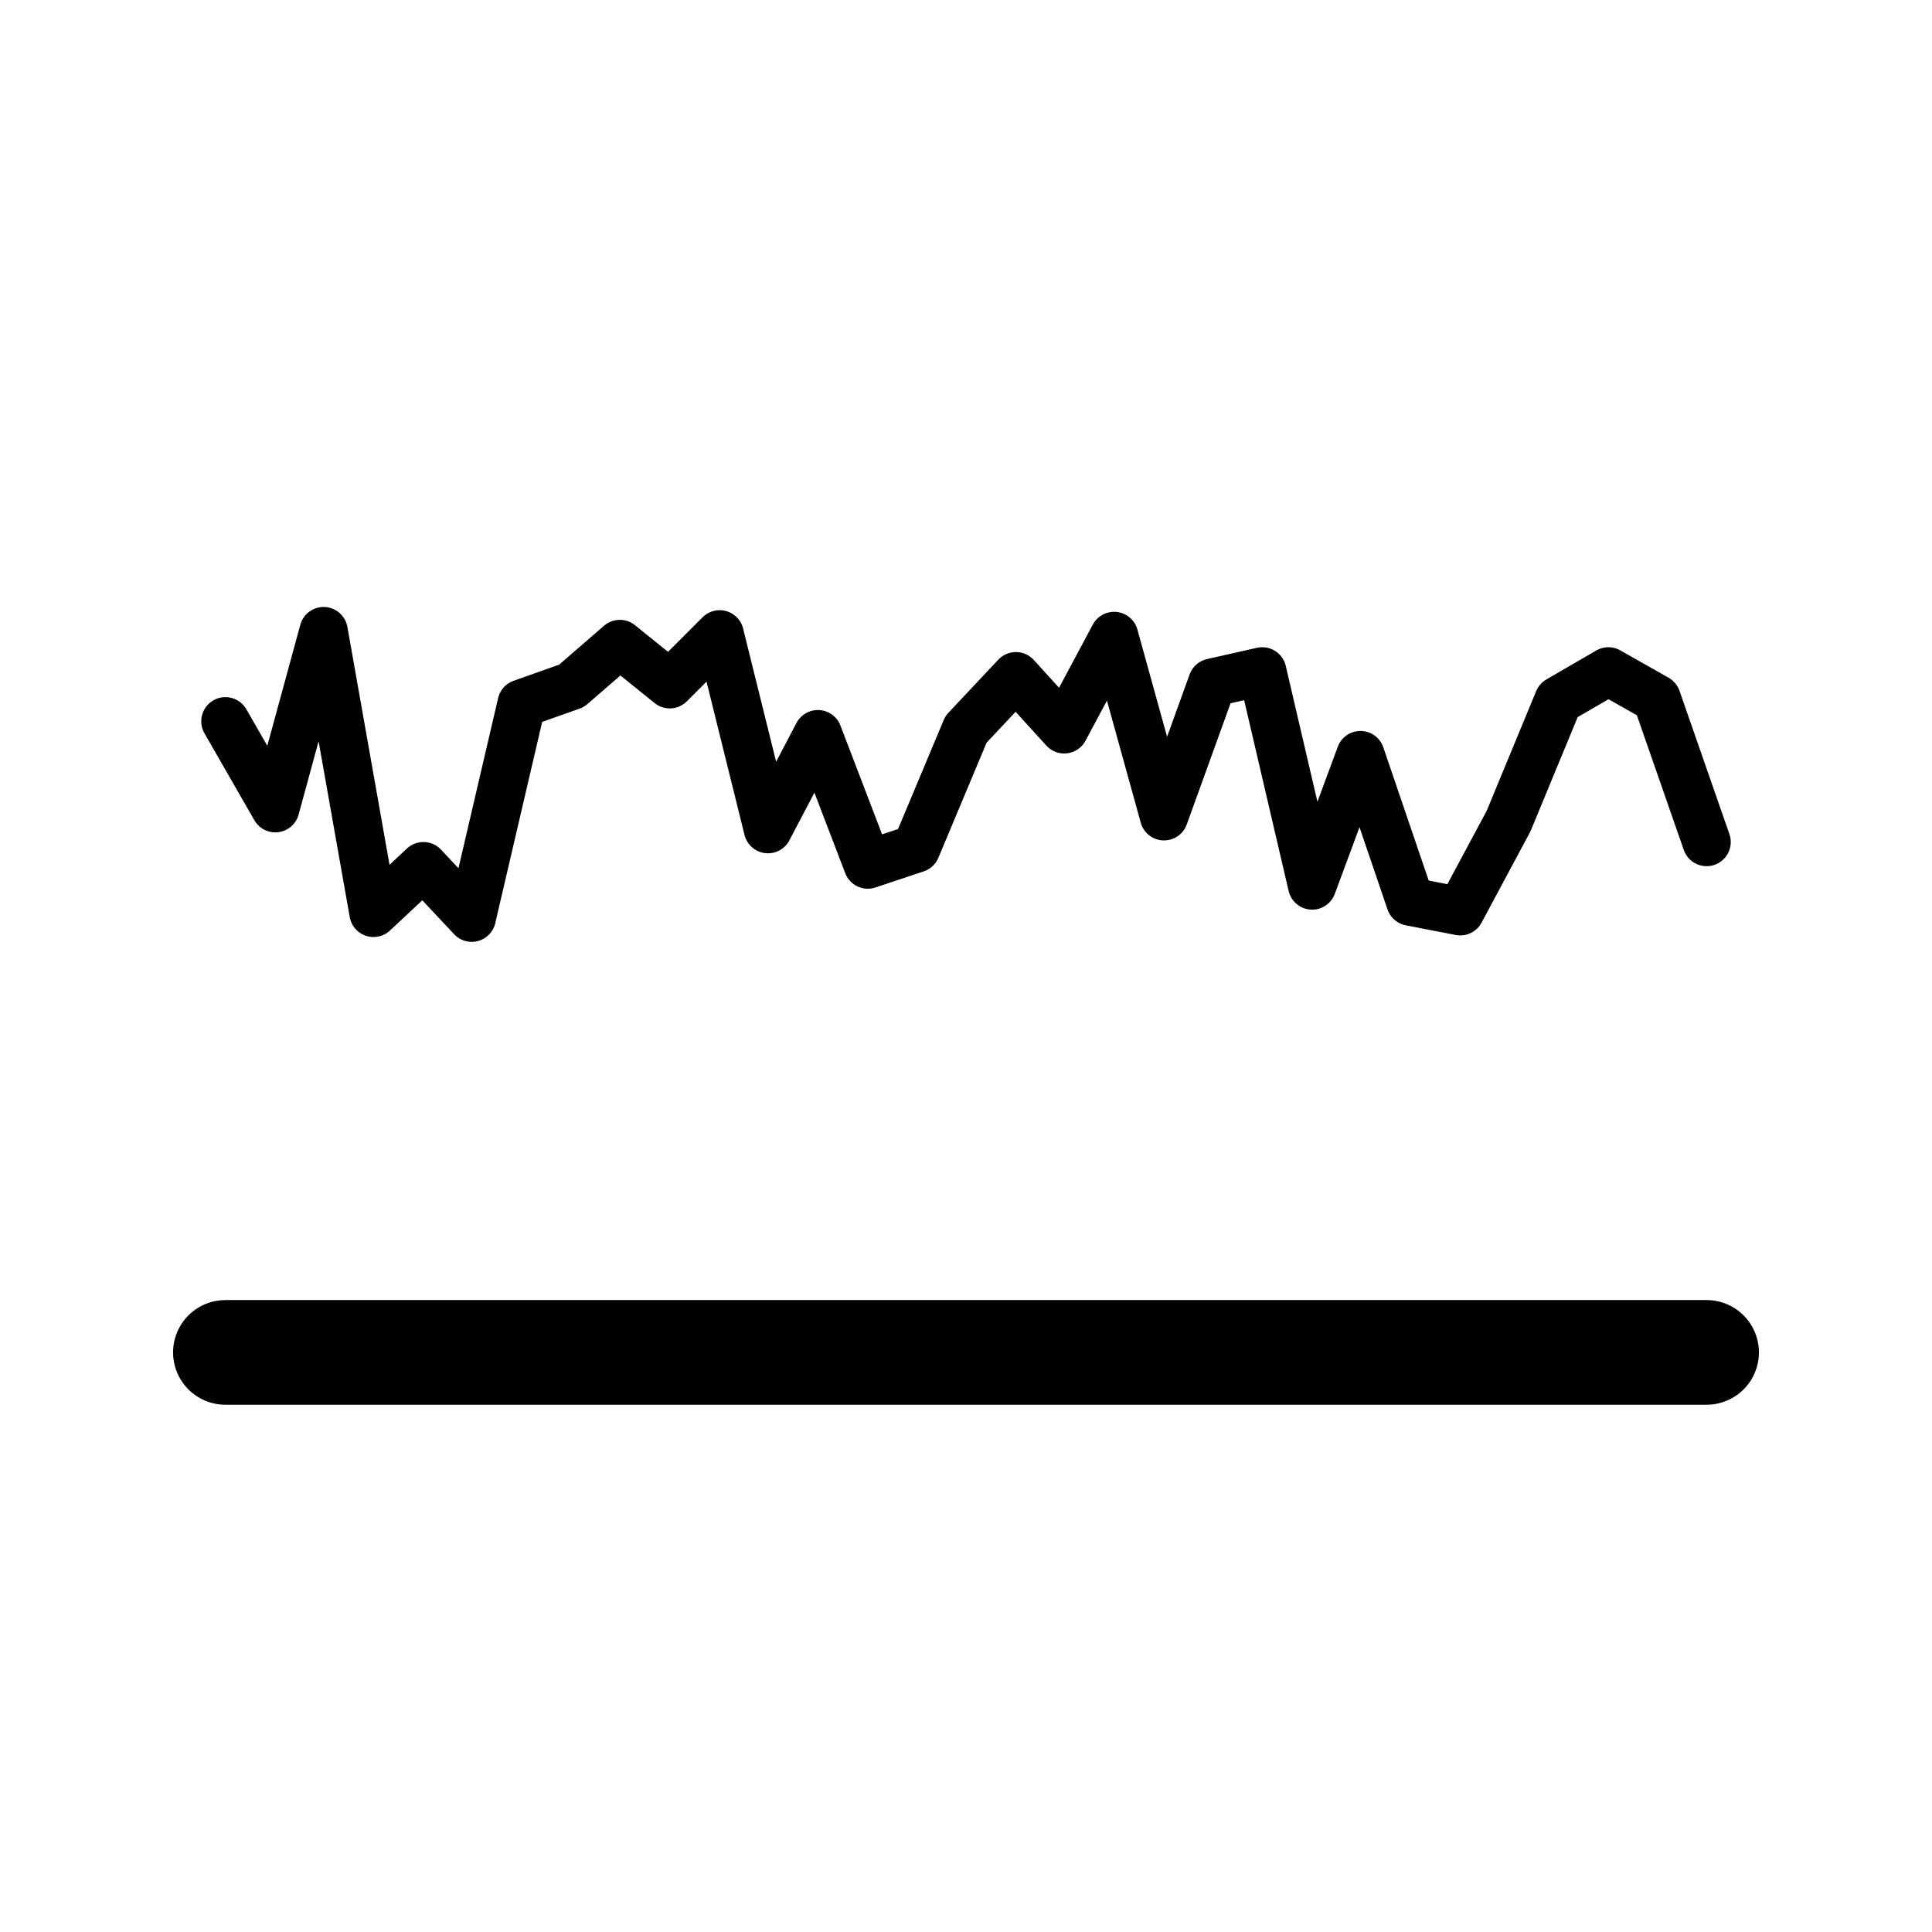
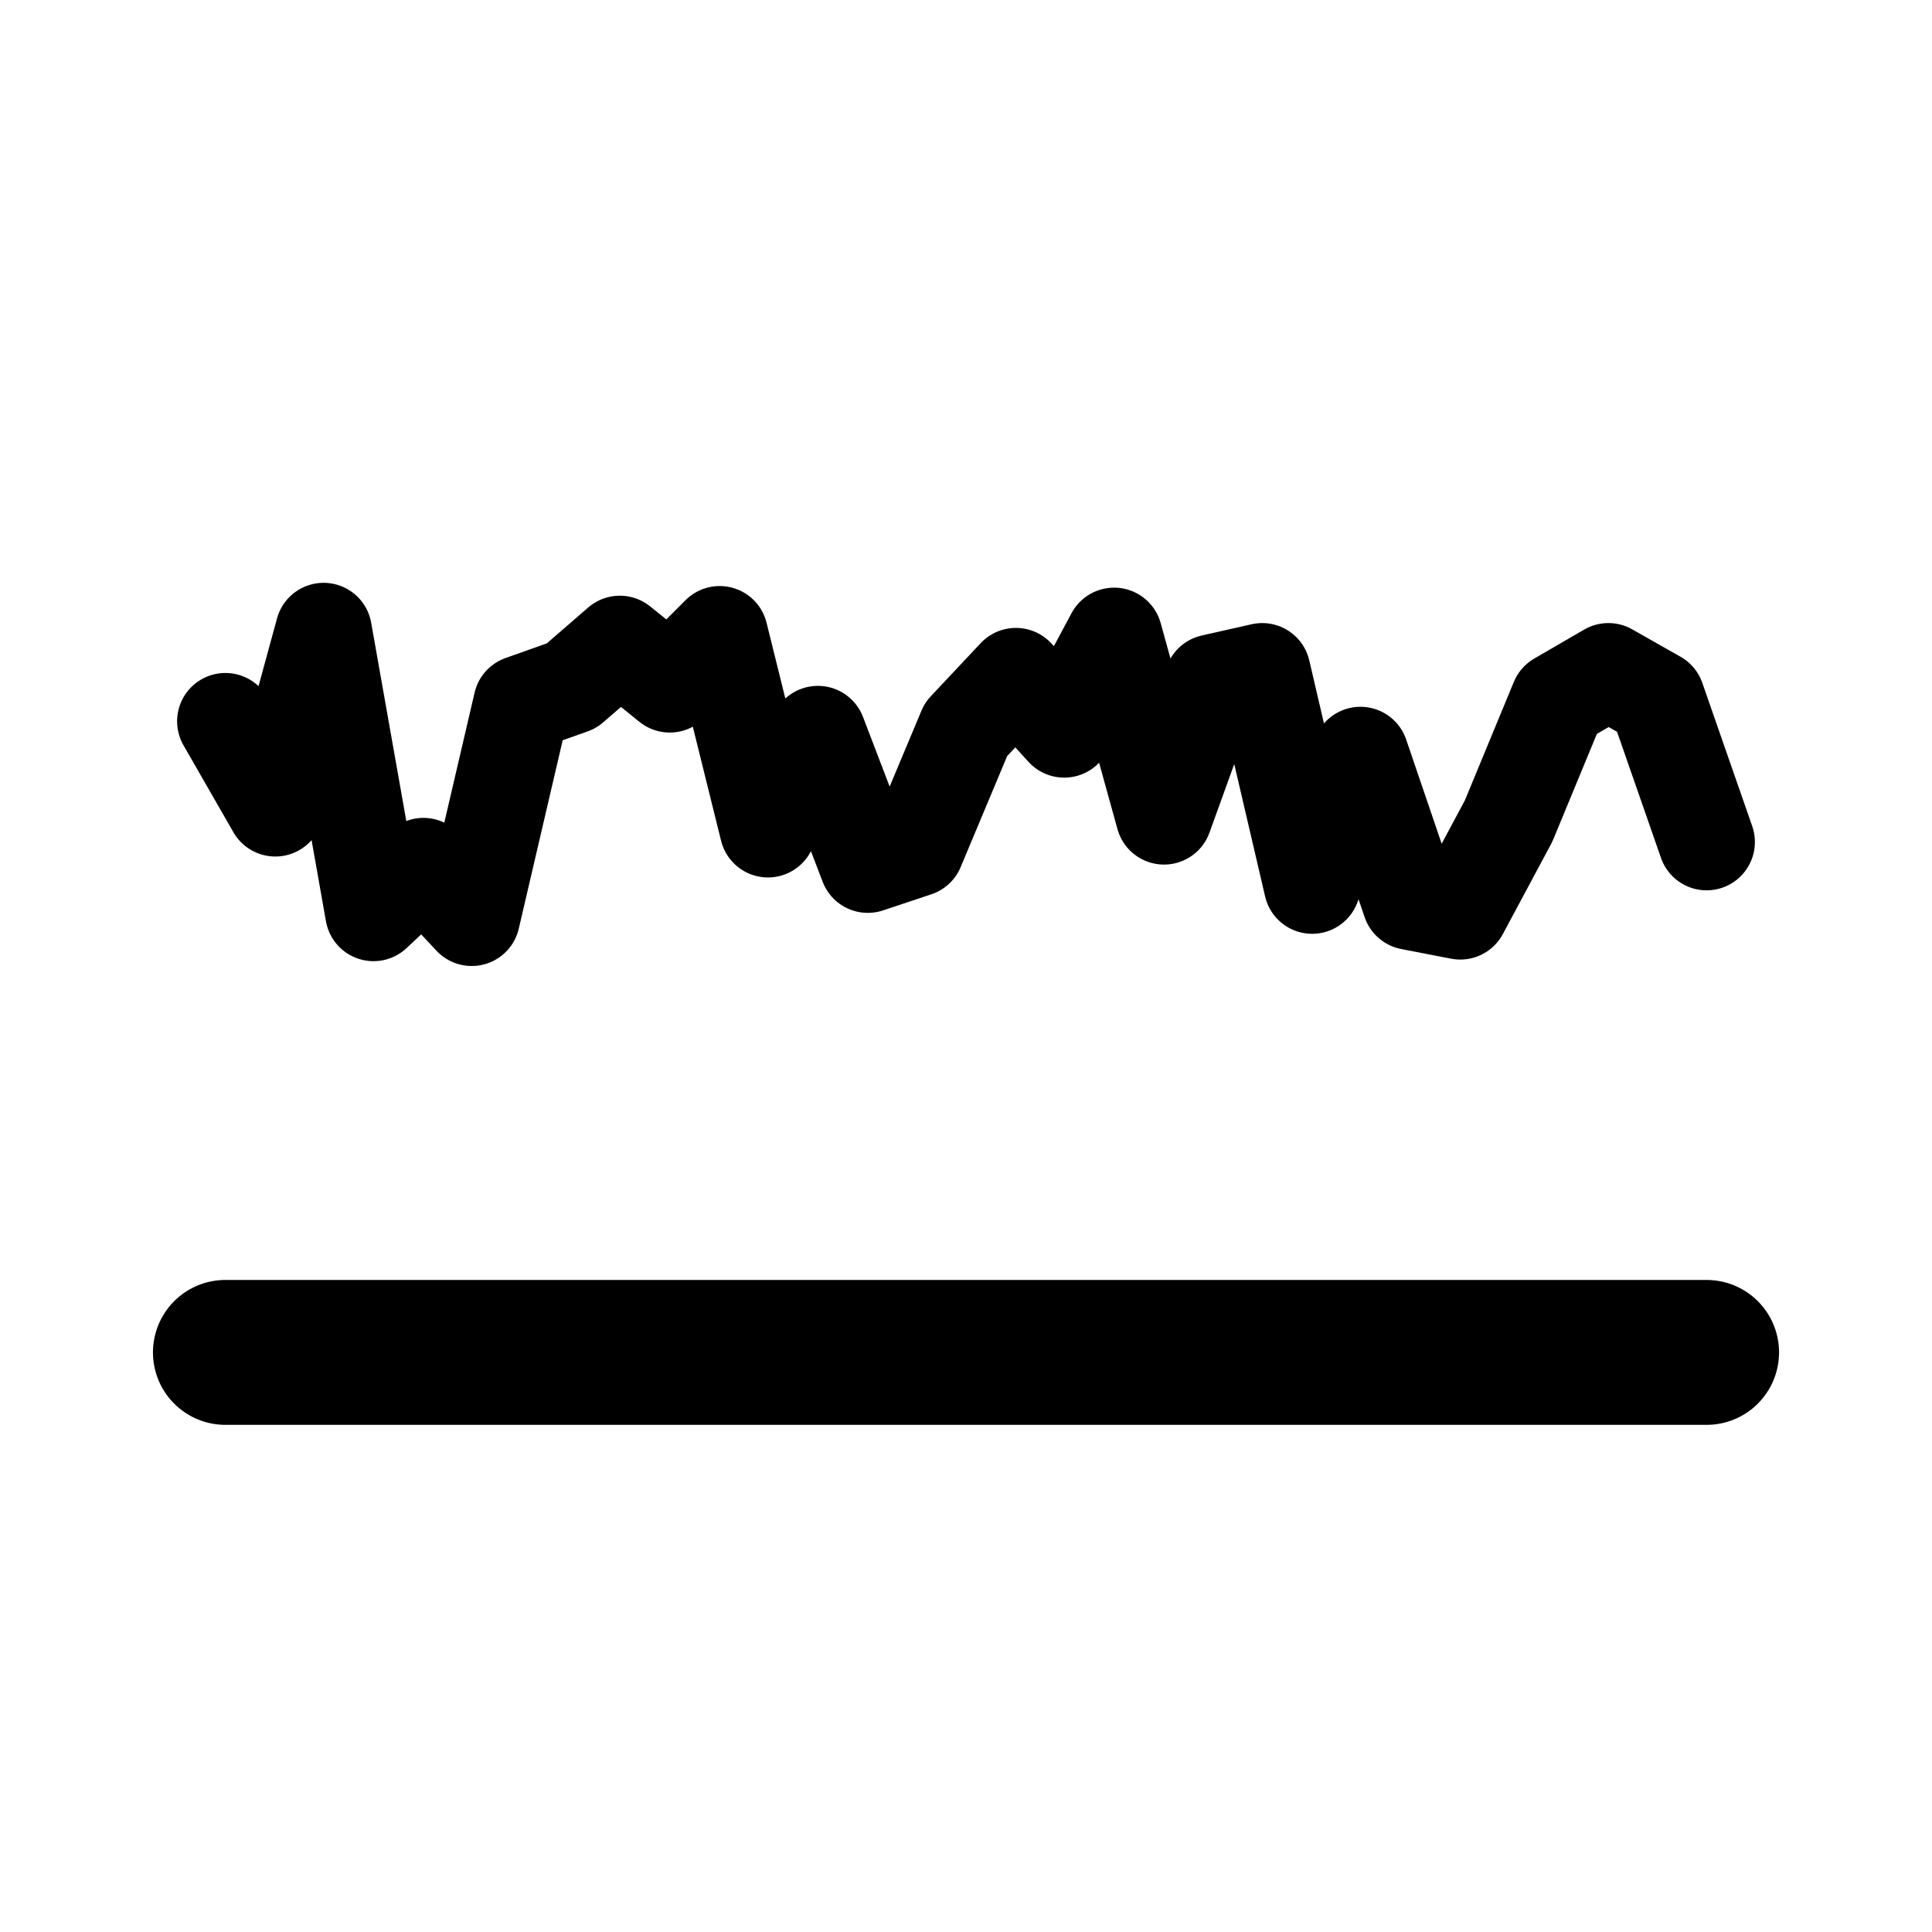
<svg xmlns="http://www.w3.org/2000/svg" viewBox="0 0 120 120" fill="none" stroke="currentColor" stroke-linecap="round" stroke-linejoin="round" aria-hidden="true">
-   <path d="M14.0,44.8 L17.1,50.2 L20.1,39.2 L23.2,56.7 L26.3,53.8 L29.3,57.0 L32.4,43.7 L35.5,42.6 L38.5,40.0 L41.6,42.5 L44.7,39.4 L47.7,51.5 L50.8,45.6 L53.9,53.7 L56.9,52.7 L60.0,45.3 L63.1,42.0 L66.1,45.3 L69.2,39.5 L72.3,50.7 L75.3,42.4 L78.4,41.7 L81.5,55.0 L84.5,46.9 L87.6,56.0 L90.7,56.6 L93.7,51.0 L96.8,43.5 L99.9,41.7 L102.9,43.4 L106.0,52.3" stroke-width="3" />
-   <line x1="14.0" y1="84.0" x2="106.0" y2="84.0" stroke-width="6.5" />
+   <path d="M14.0,44.8 L17.1,50.2 L20.1,39.2 L23.2,56.7 L26.3,53.8 L29.3,57.0 L32.4,43.7 L35.5,42.6 L38.5,40.0 L41.6,42.5 L44.7,39.4 L47.7,51.5 L50.8,45.6 L53.9,53.7 L56.9,52.7 L60.0,45.3 L63.1,42.0 L66.1,45.3 L69.2,39.5 L72.3,50.7 L75.3,42.4 L78.4,41.7 L81.5,55.0 L84.5,46.9 L87.6,56.0 L90.7,56.6 L93.7,51.0 L96.8,43.5 L99.9,41.7 L102.9,43.4 L106.0,52.3" stroke-width="6" />
+   <line x1="14.0" y1="84.0" x2="106.0" y2="84.0" stroke-width="9" />
</svg>
